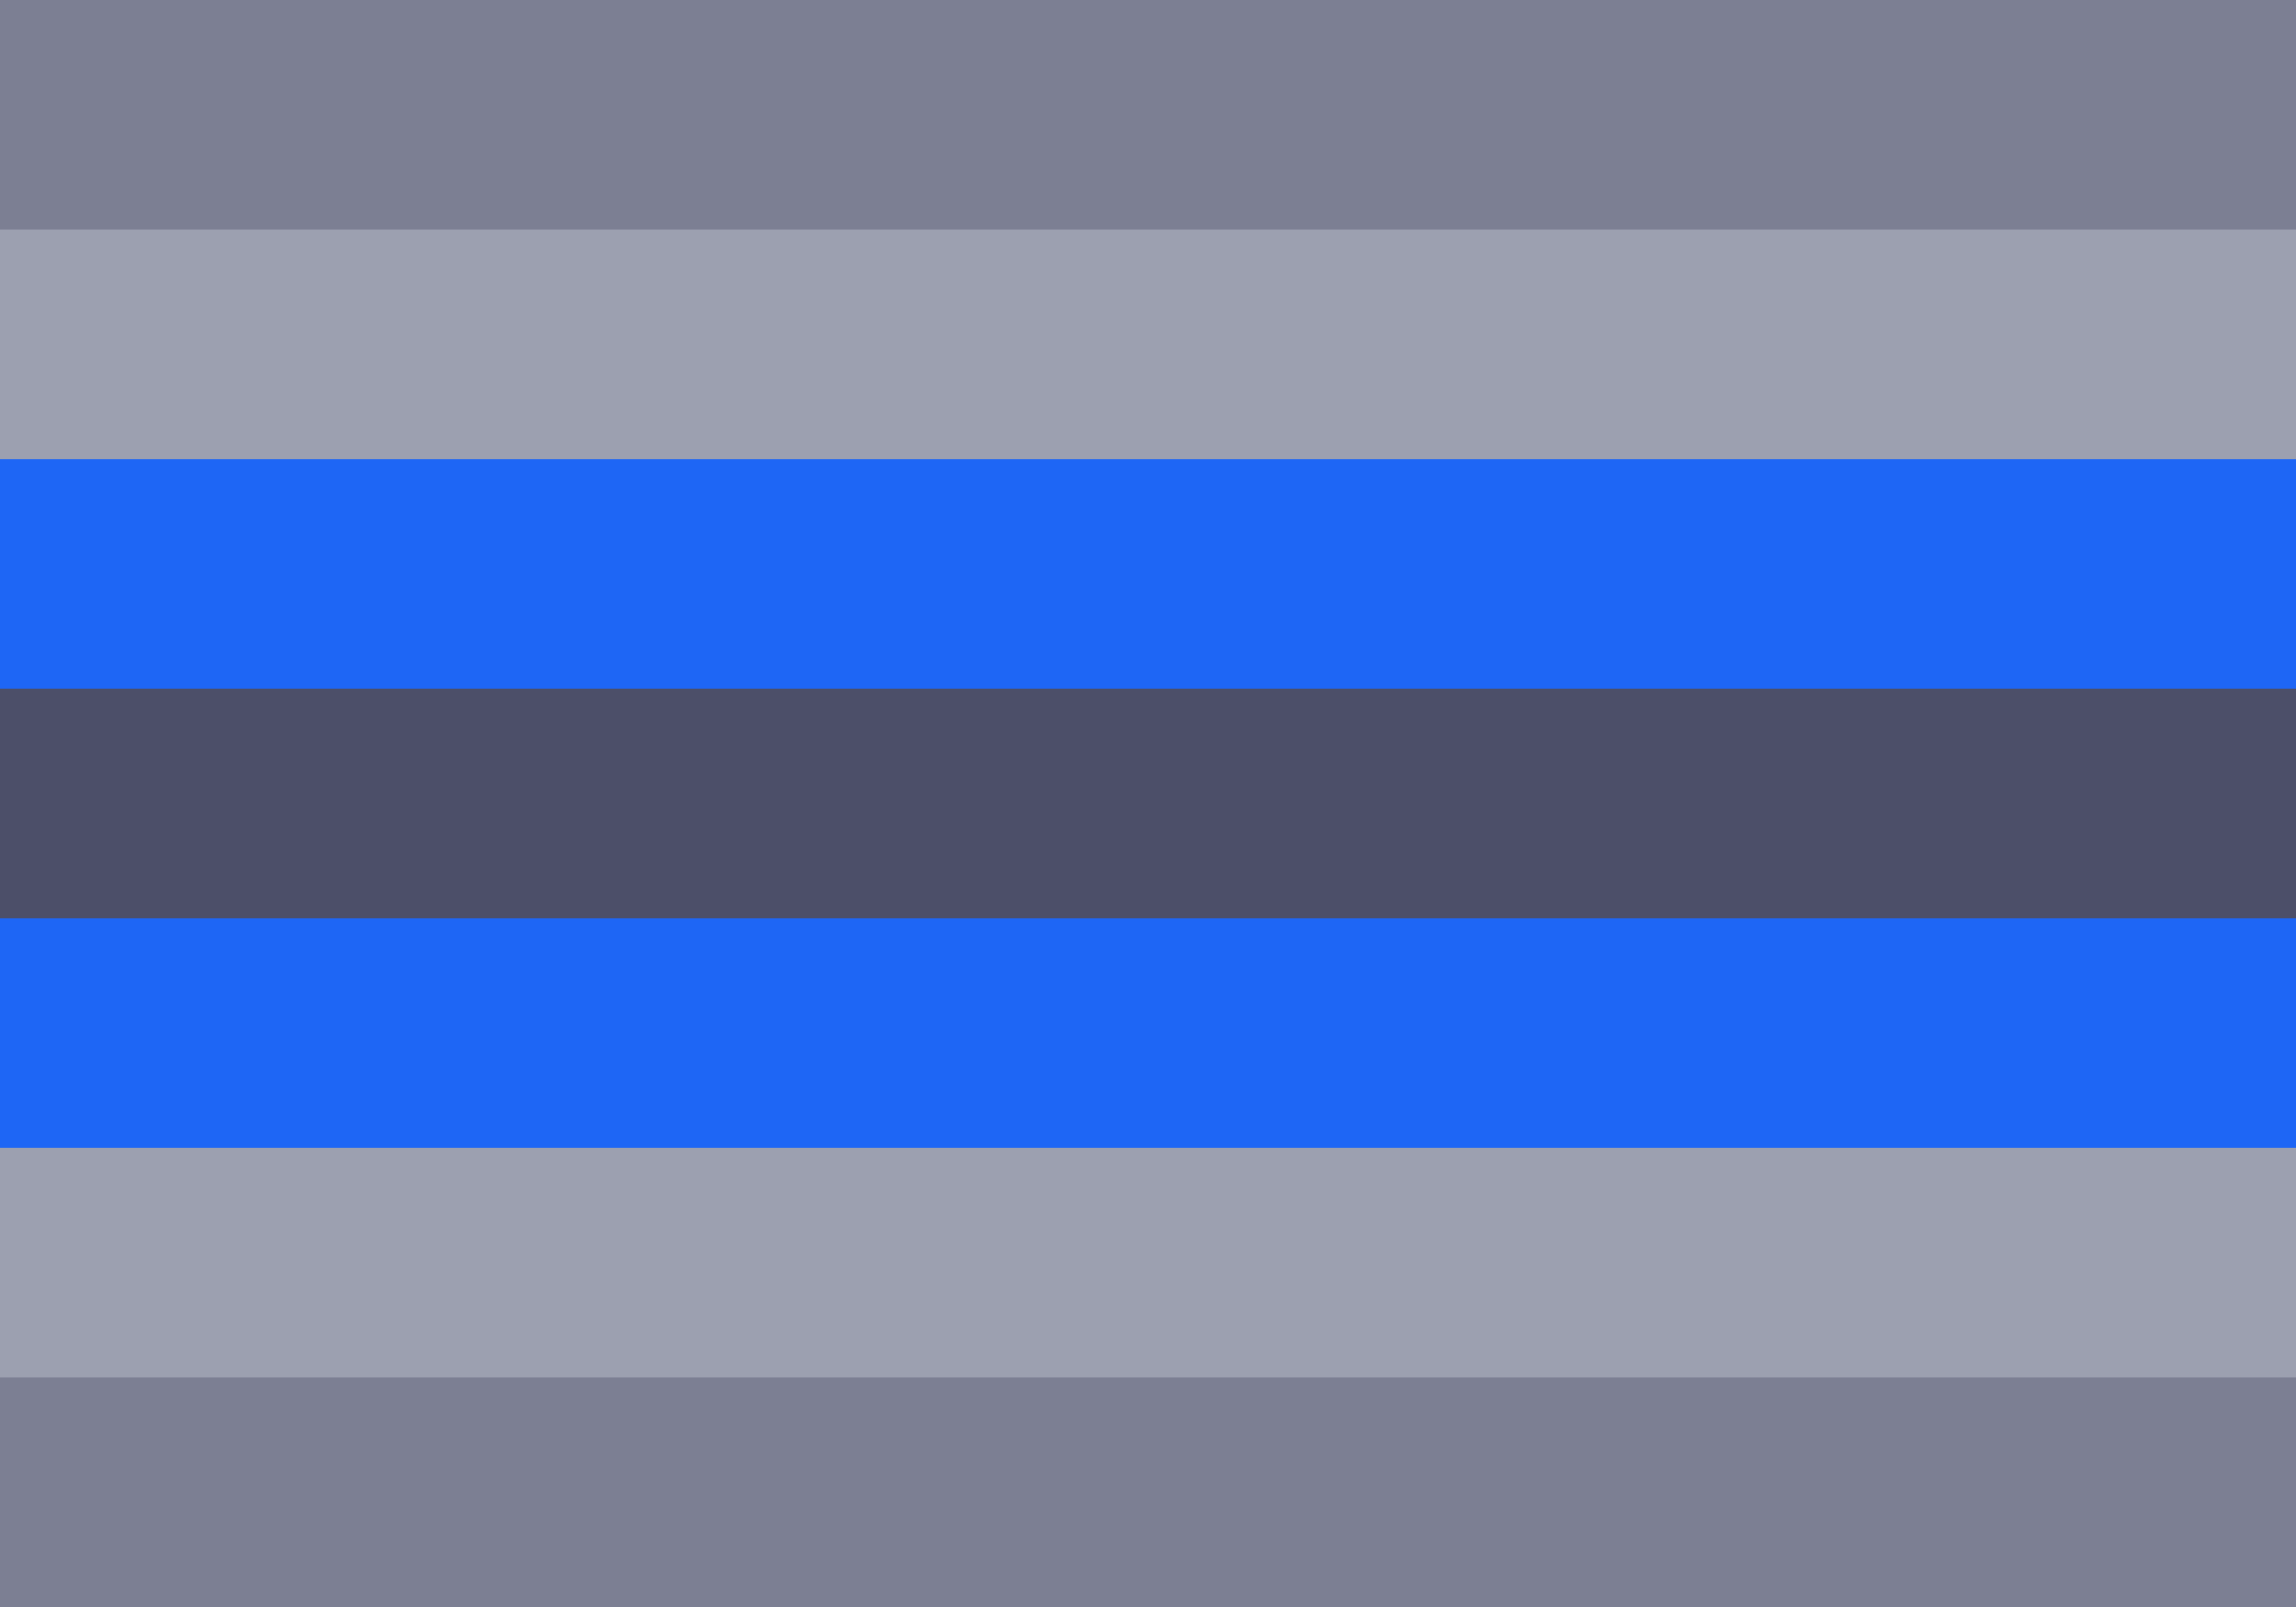
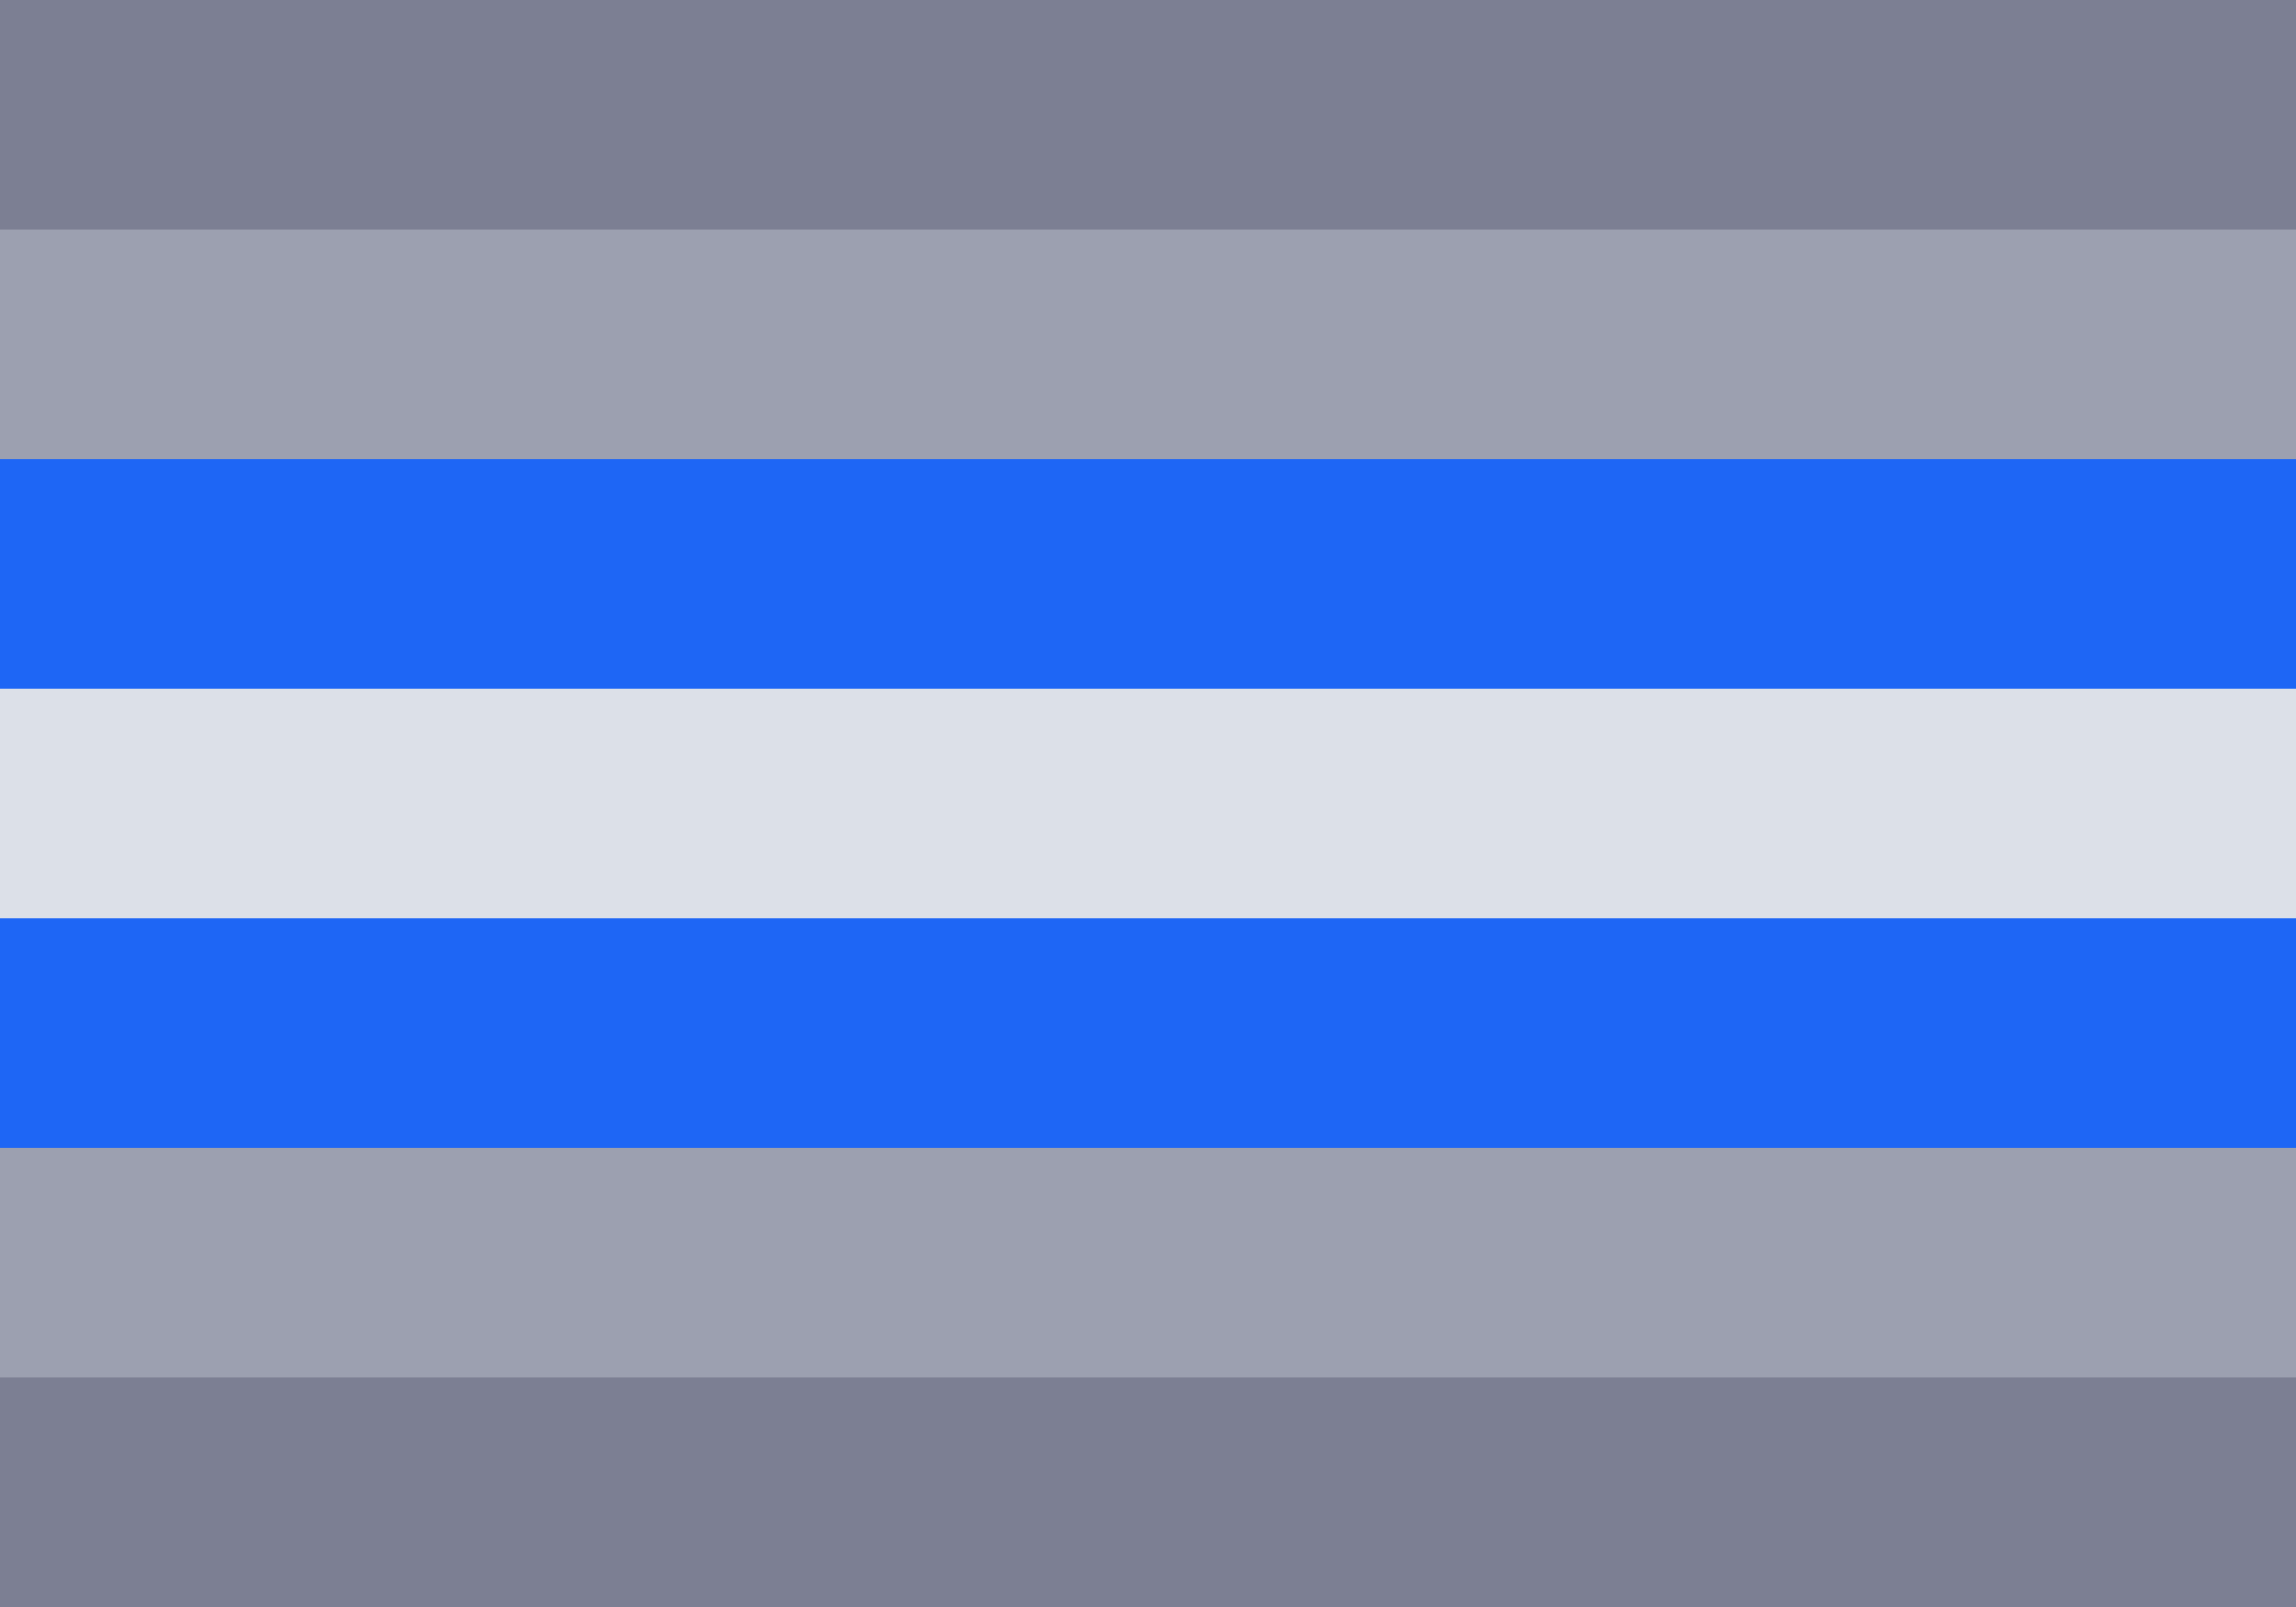
<svg xmlns="http://www.w3.org/2000/svg" version="1.1" width="1000" height="700" shape-rendering="crispEdges">
  <rect x="0" y="0" width="1000" height="100" fill="#7c7f93" />
  <rect x="0" y="100" width="1000" height="100" fill="#9ca0b0" />
  <rect x="0" y="200" width="1000" height="100" fill="#1e66f5" />
-   <rect x="0" y="300" width="1000" height="100" fill="#4c4f69" />
+   <rect x="0" y="300" width="1000" height="100" fill="#dce0e8" />
  <rect x="0" y="400" width="1000" height="100" fill="#1e66f5" />
  <rect x="0" y="500" width="1000" height="100" fill="#9ca0b0" />
  <rect x="0" y="600" width="1000" height="100" fill="#7c7f93" />
</svg>
